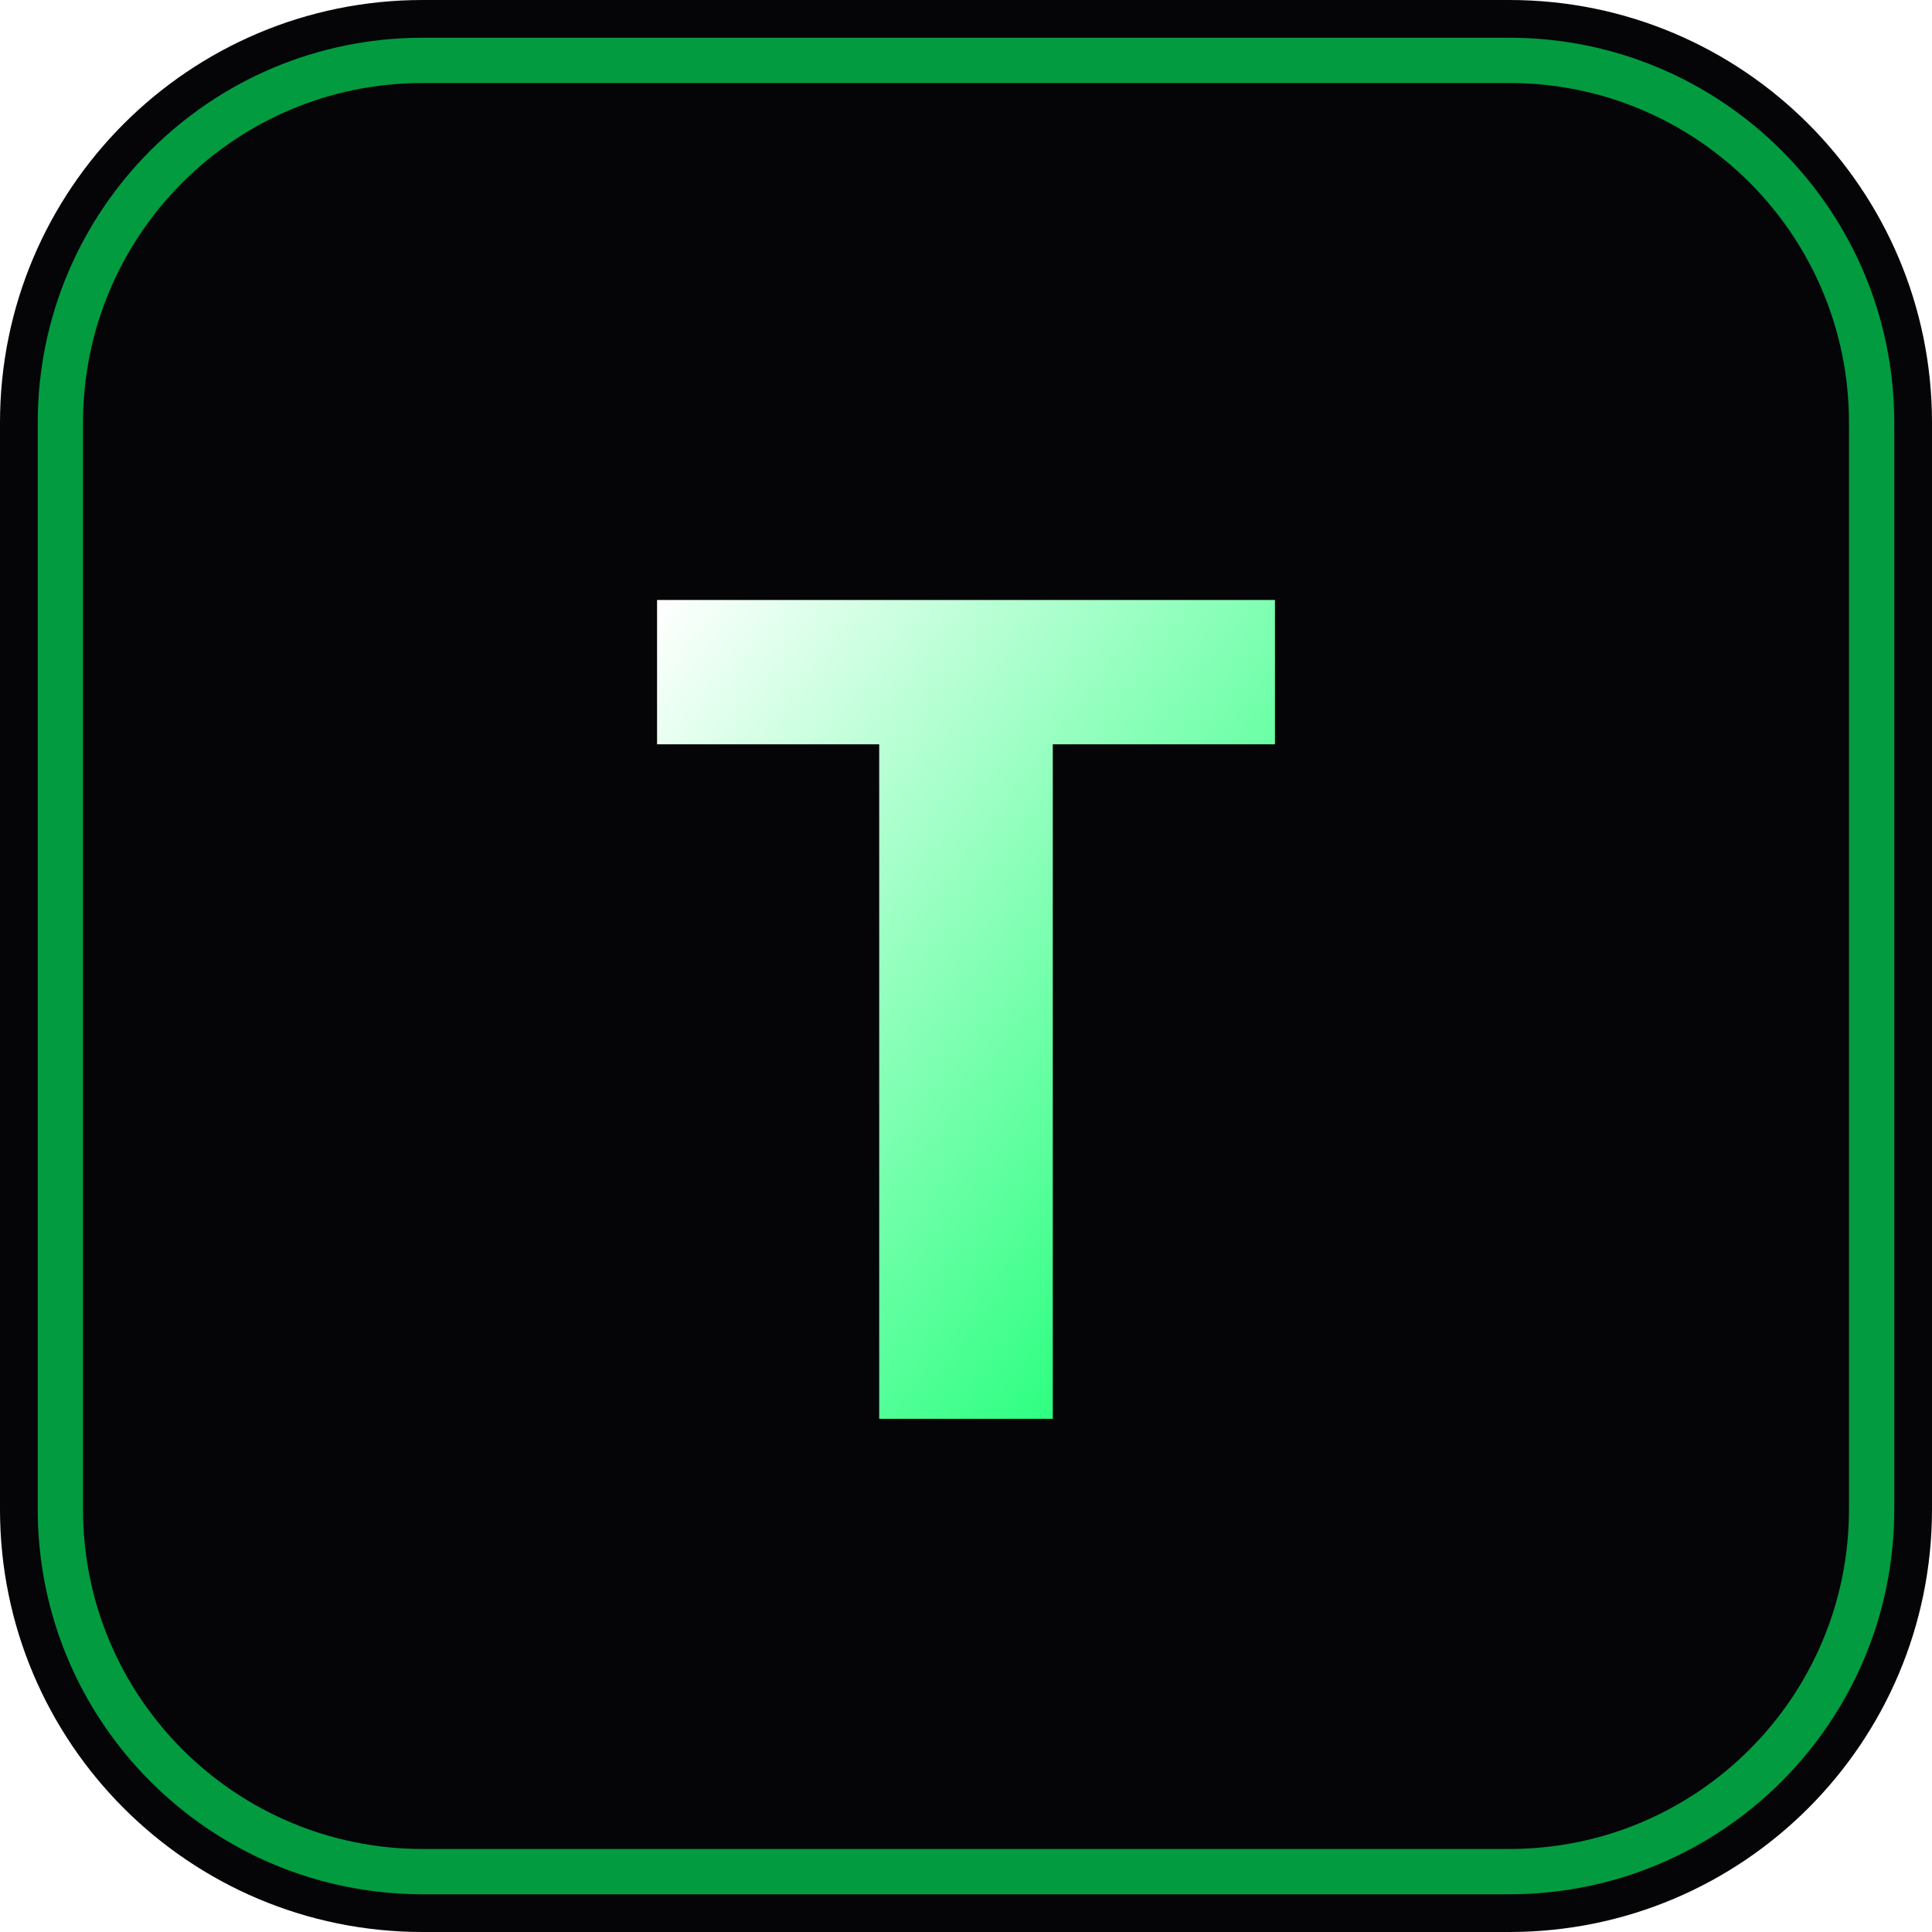
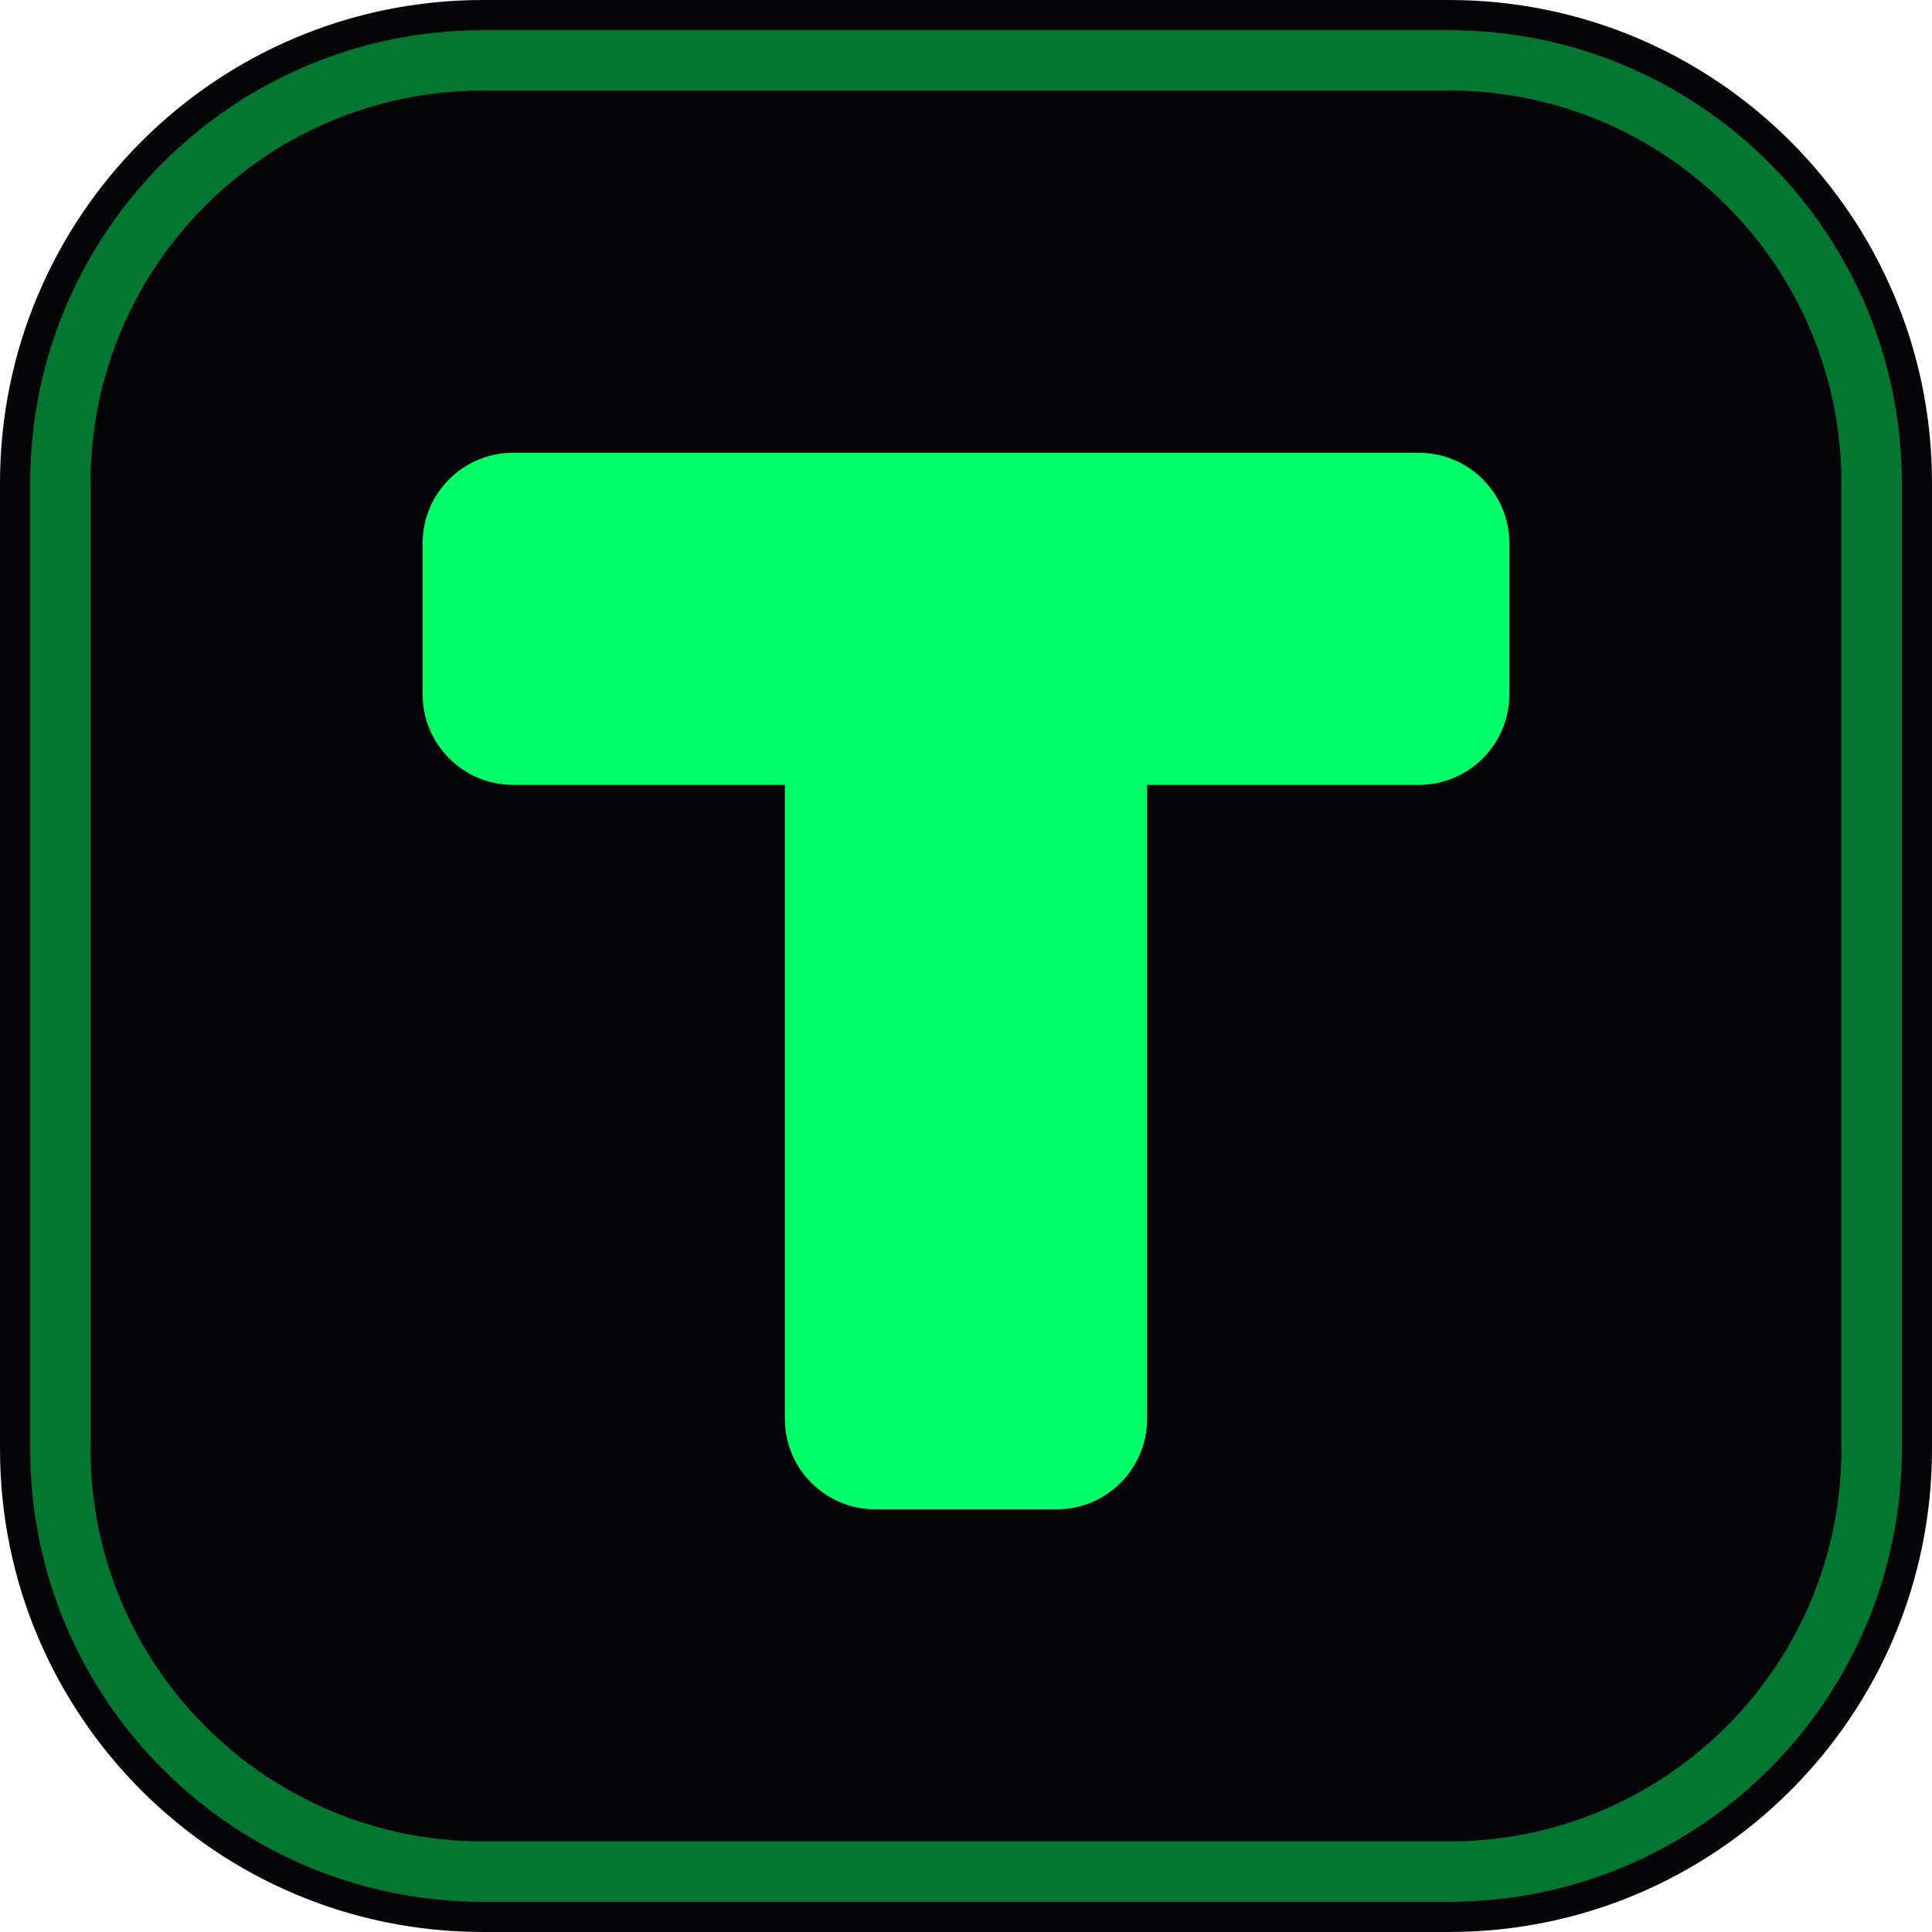
- <svg xmlns="http://www.w3.org/2000/svg" width="64" height="64" viewBox="0 0 64 64">
-   <defs>
-     <linearGradient id="favGrad" x1="0%" y1="0%" x2="100%" y2="100%">
-       <stop offset="0%" stop-color="#FFFFFF" />
-       <stop offset="100%" stop-color="#00FF66" />
-     </linearGradient>
-   </defs>
-   <rect width="64" height="64" rx="14" fill="#050507" />
-   <rect width="60" height="60" x="2" y="2" rx="12" fill="none" stroke="#00FF66" stroke-width="1.5" opacity="0.6" />
-   <text x="32" y="47" text-anchor="middle" font-family="'Unbounded', 'Syne', sans-serif" font-weight="900" font-size="38" fill="url(#favGrad)">T</text>
+ <svg xmlns="http://www.w3.org/2000/svg" width="64" height="64" viewBox="0 0 64 64" fill="none">
+   <rect width="64" height="64" rx="16" fill="#050507" />
+   <rect x="2" y="2" width="60" height="60" rx="14" stroke="#00FF66" stroke-width="2" stroke-opacity="0.45" />
+   <path d="M14 18C14 16.343 15.343 15 17 15H47C48.657 15 50 16.343 50 18V23C50 24.657 48.657 26 47 26H38V47C38 48.657 36.657 50 35 50H29C27.343 50 26 48.657 26 47V26H17C15.343 26 14 24.657 14 23V18Z" fill="#00FF66" />
</svg>
